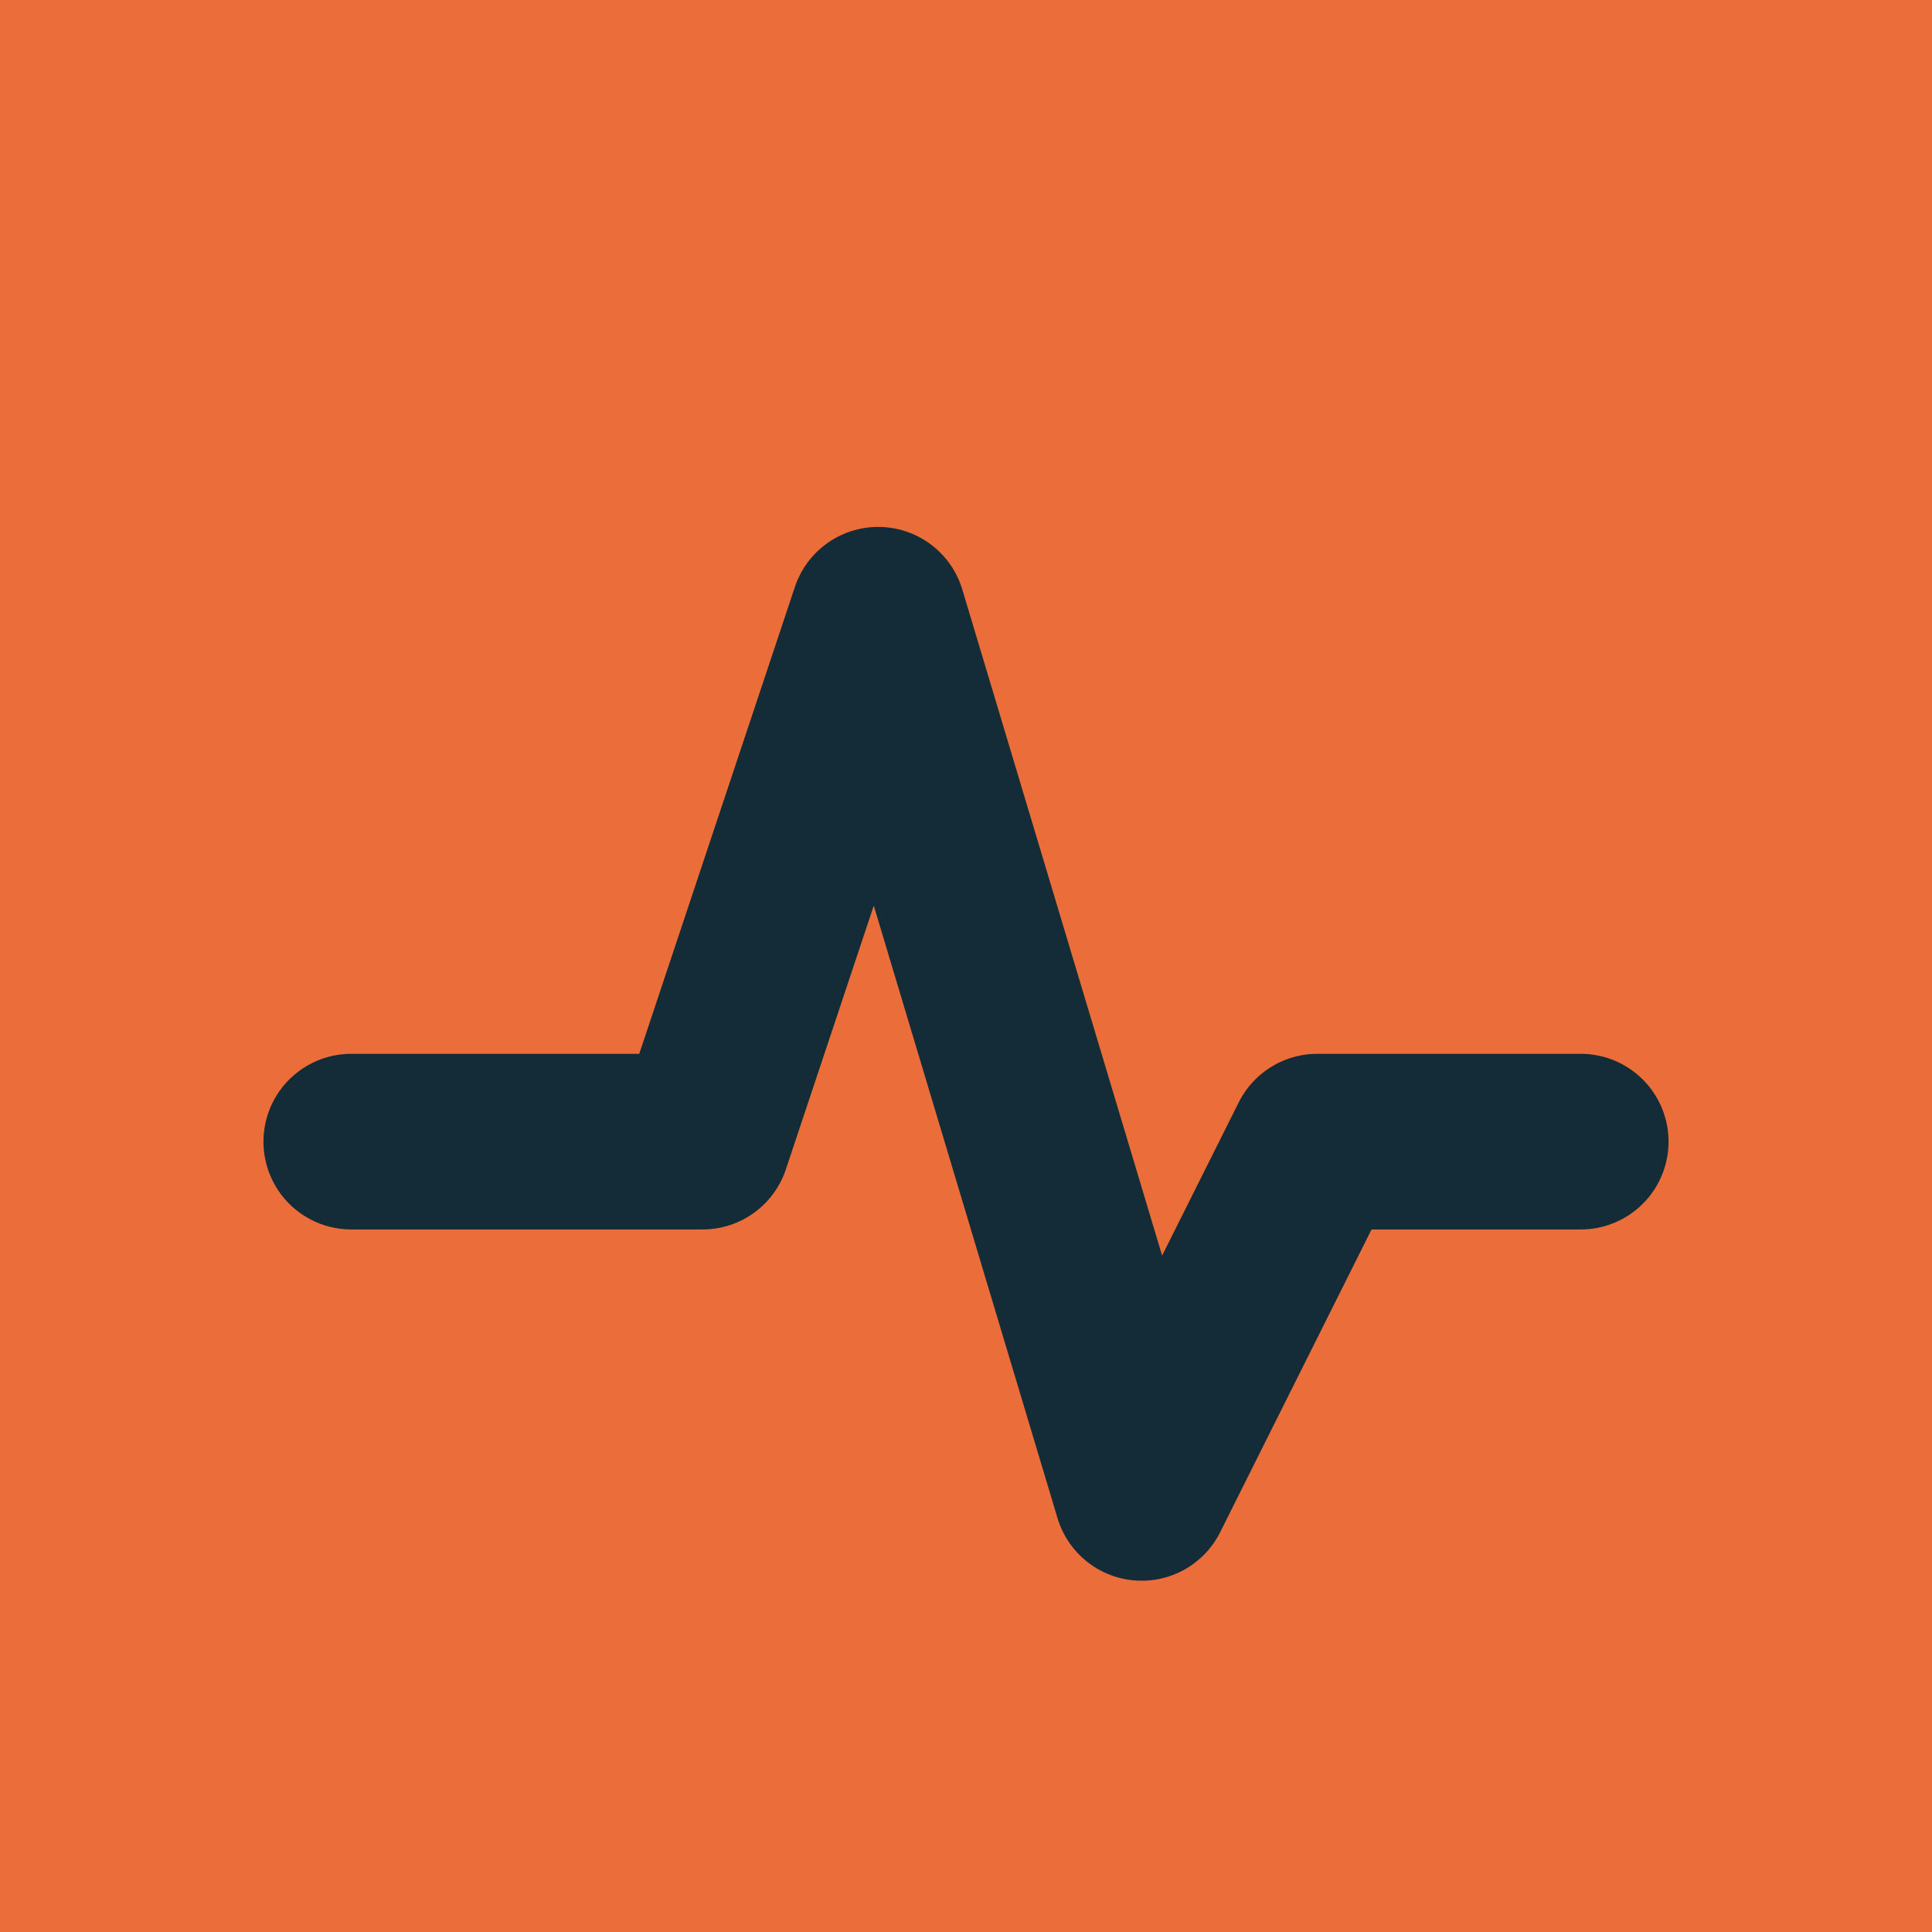
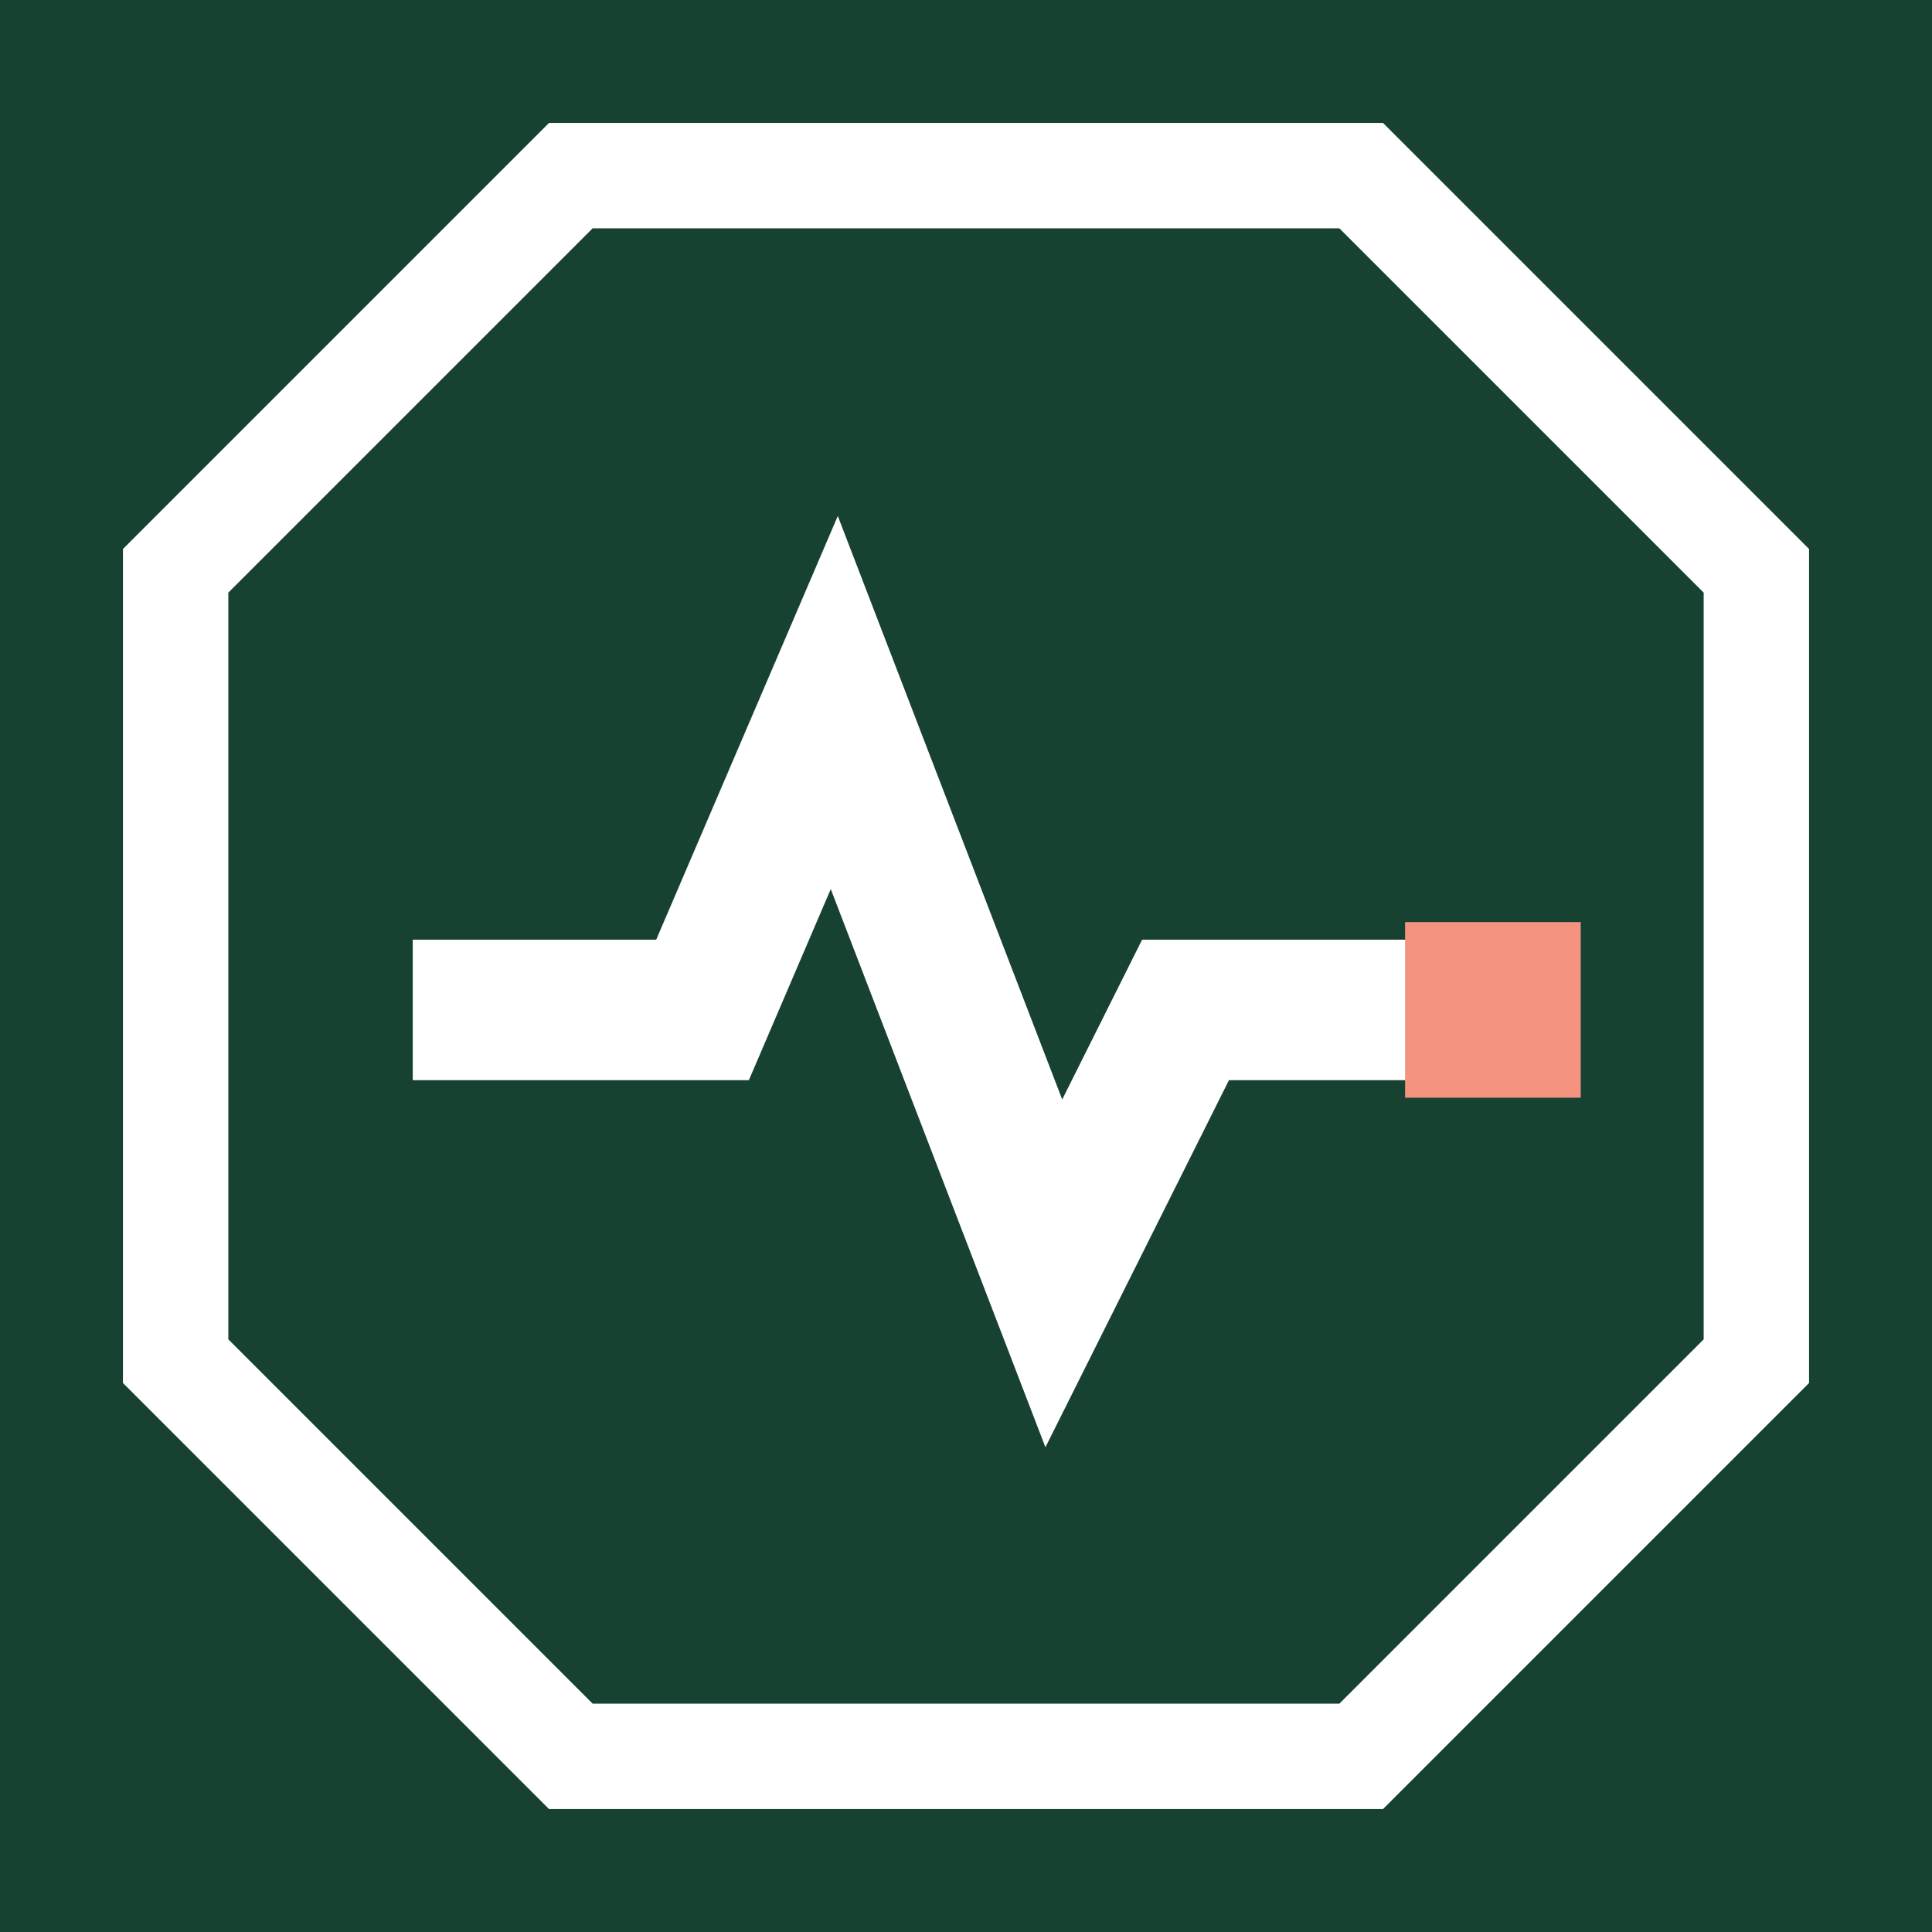
- <svg xmlns="http://www.w3.org/2000/svg" viewBox="0 0 22 22" width="512" height="512">
-   <rect width="22" height="22" fill="#EB6E3A" />
-   <path d="M4 13h4l2-6 3 10 2-4h3" fill="none" stroke="#142B38" stroke-width="2" stroke-linecap="round" stroke-linejoin="round" />
+ <svg xmlns="http://www.w3.org/2000/svg" viewBox="0 0 22 22" width="512" height="512" role="img" aria-label="Health">
+   <rect width="22" height="22" fill="#174131" />
+   <path d="M6.5 2H15.5L20 6.5V15.5L15.5 20H6.5L2 15.5V6.5Z" fill="none" stroke="#FFFFFF" stroke-width="1.2" />
+   <path d="M5.5 11.5h2.5l1.5-3.5 2.5 6.5 1.5-3h2" fill="none" stroke="#FFFFFF" stroke-width="1.6" stroke-linecap="square" stroke-linejoin="miter" />
+   <rect x="16" y="10.5" width="2" height="2" fill="#F39380" />
</svg>
